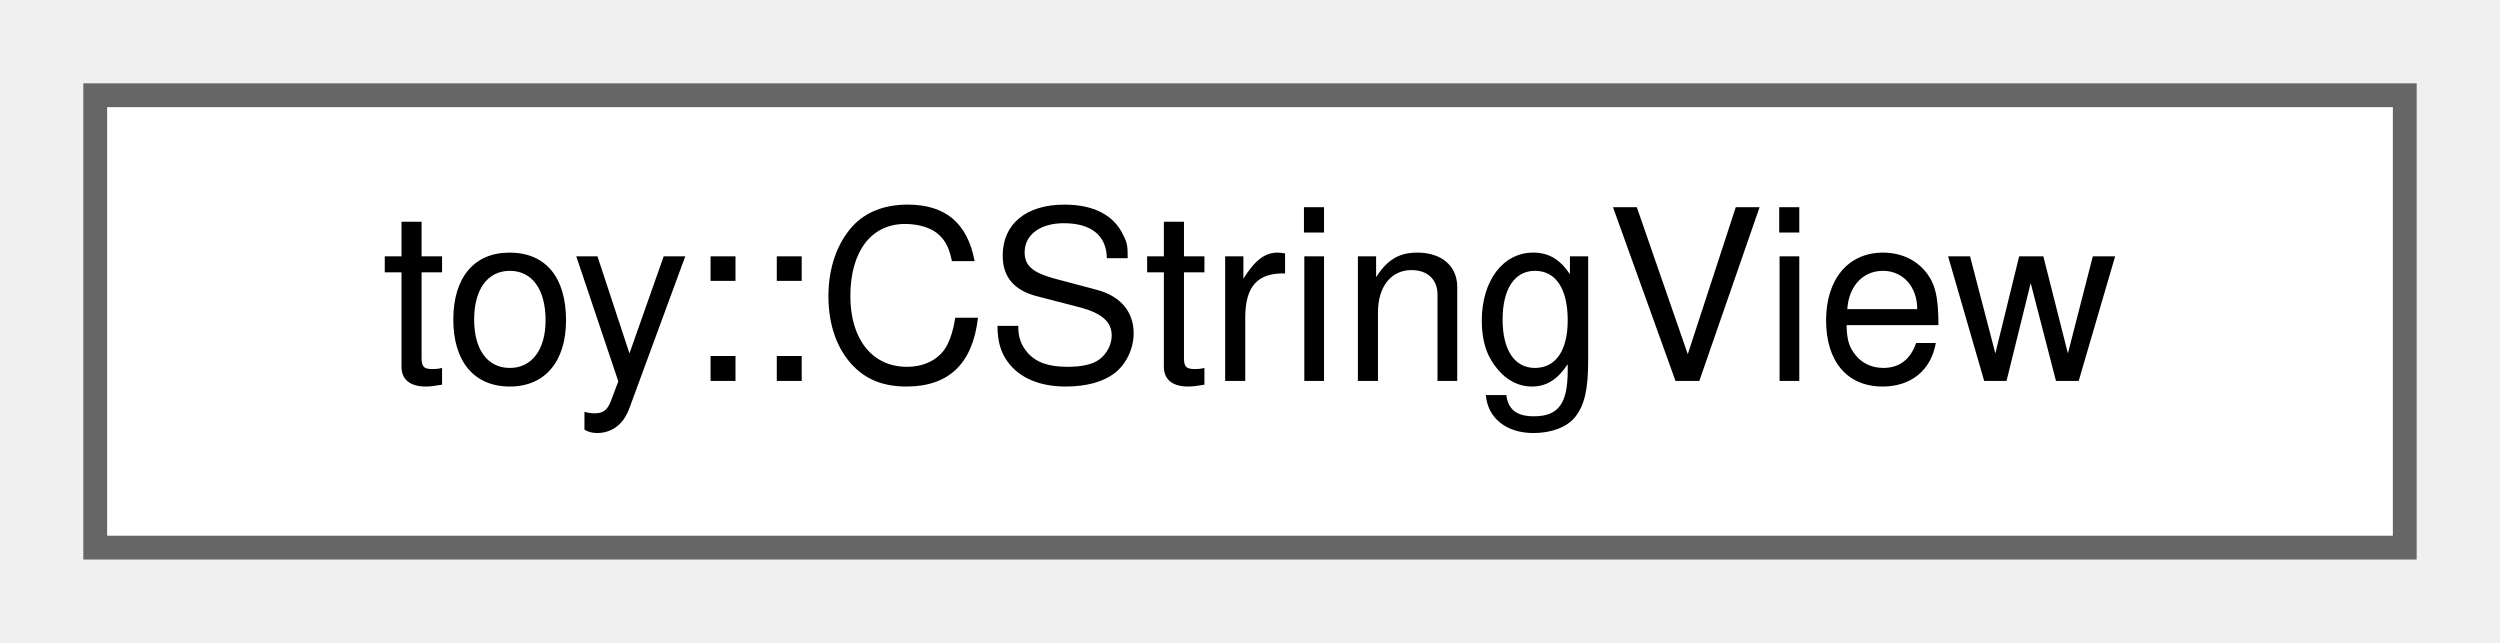
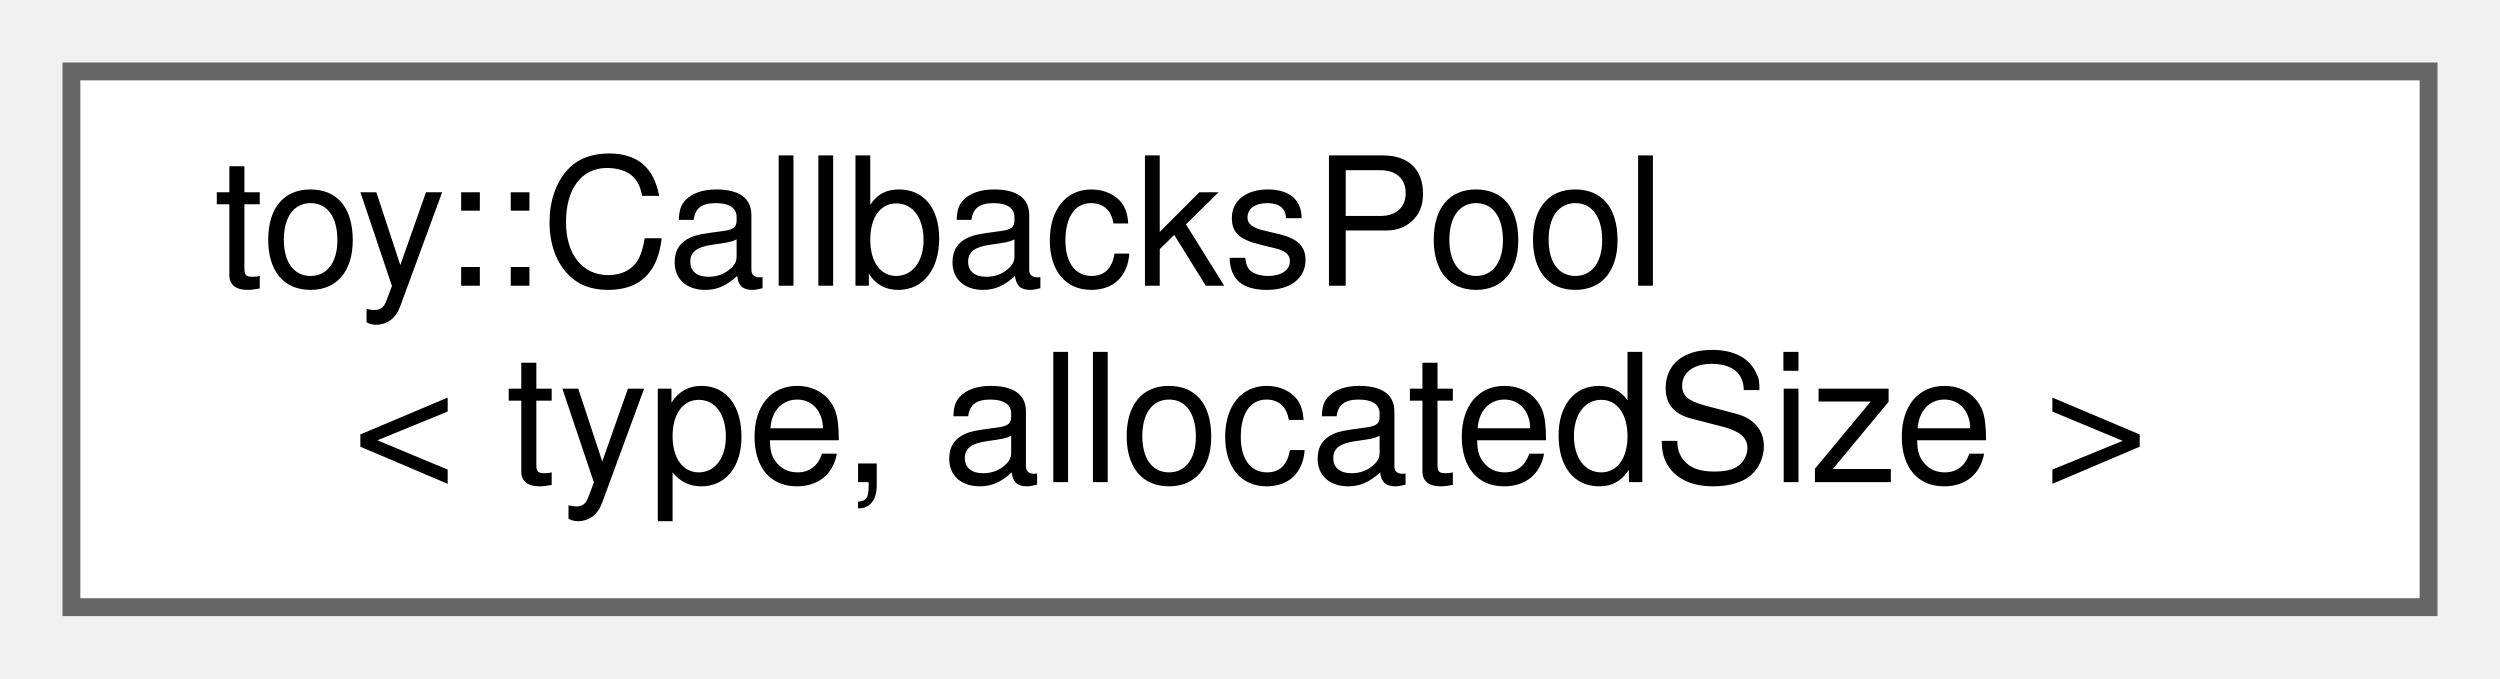
- <svg xmlns="http://www.w3.org/2000/svg" xmlns:xlink="http://www.w3.org/1999/xlink" width="105pt" height="27pt" viewBox="0.00 0.00 105.00 27.00">
-   <g id="graph0" class="graph" transform="scale(1 1) rotate(0) translate(4 23)">
+ <svg xmlns="http://www.w3.org/2000/svg" xmlns:xlink="http://www.w3.org/1999/xlink" width="140pt" height="38pt" viewBox="0.00 0.00 140.00 38.00">
+   <g id="graph0" class="graph" transform="scale(1 1) rotate(0) translate(4 34)">
    <g id="Node000000" class="node">
      <g id="a_Node000000">
-         <a xlink:href="d5/d03/classtoy_1_1_c_string_view.html" target="_top" xlink:title="Non-owning string view class for C-style strings.">
-           <polygon fill="white" stroke="#666666" points="97,-19 0,-19 0,0 97,0 97,-19" />
-           <text text-anchor="middle" x="48.5" y="-7" font-family="Helvetica,sans-Serif" font-size="10.00">toy::CStringView</text>
+         <a xlink:href="d8/dc9/classtoy_1_1_callbacks_pool.html" target="_top" xlink:title="Template callback pool class with fixed-size callback storage.">
+           <polygon fill="white" stroke="#666666" points="132,-30 0,-30 0,0 132,0 132,-30" />
+           <text text-anchor="start" x="8" y="-18" font-family="Helvetica,sans-Serif" font-size="10.00">toy::CallbacksPool</text>
+           <text text-anchor="middle" x="66" y="-7" font-family="Helvetica,sans-Serif" font-size="10.00">&lt; type, allocatedSize &gt;</text>
        </a>
      </g>
    </g>
  </g>
</svg>
